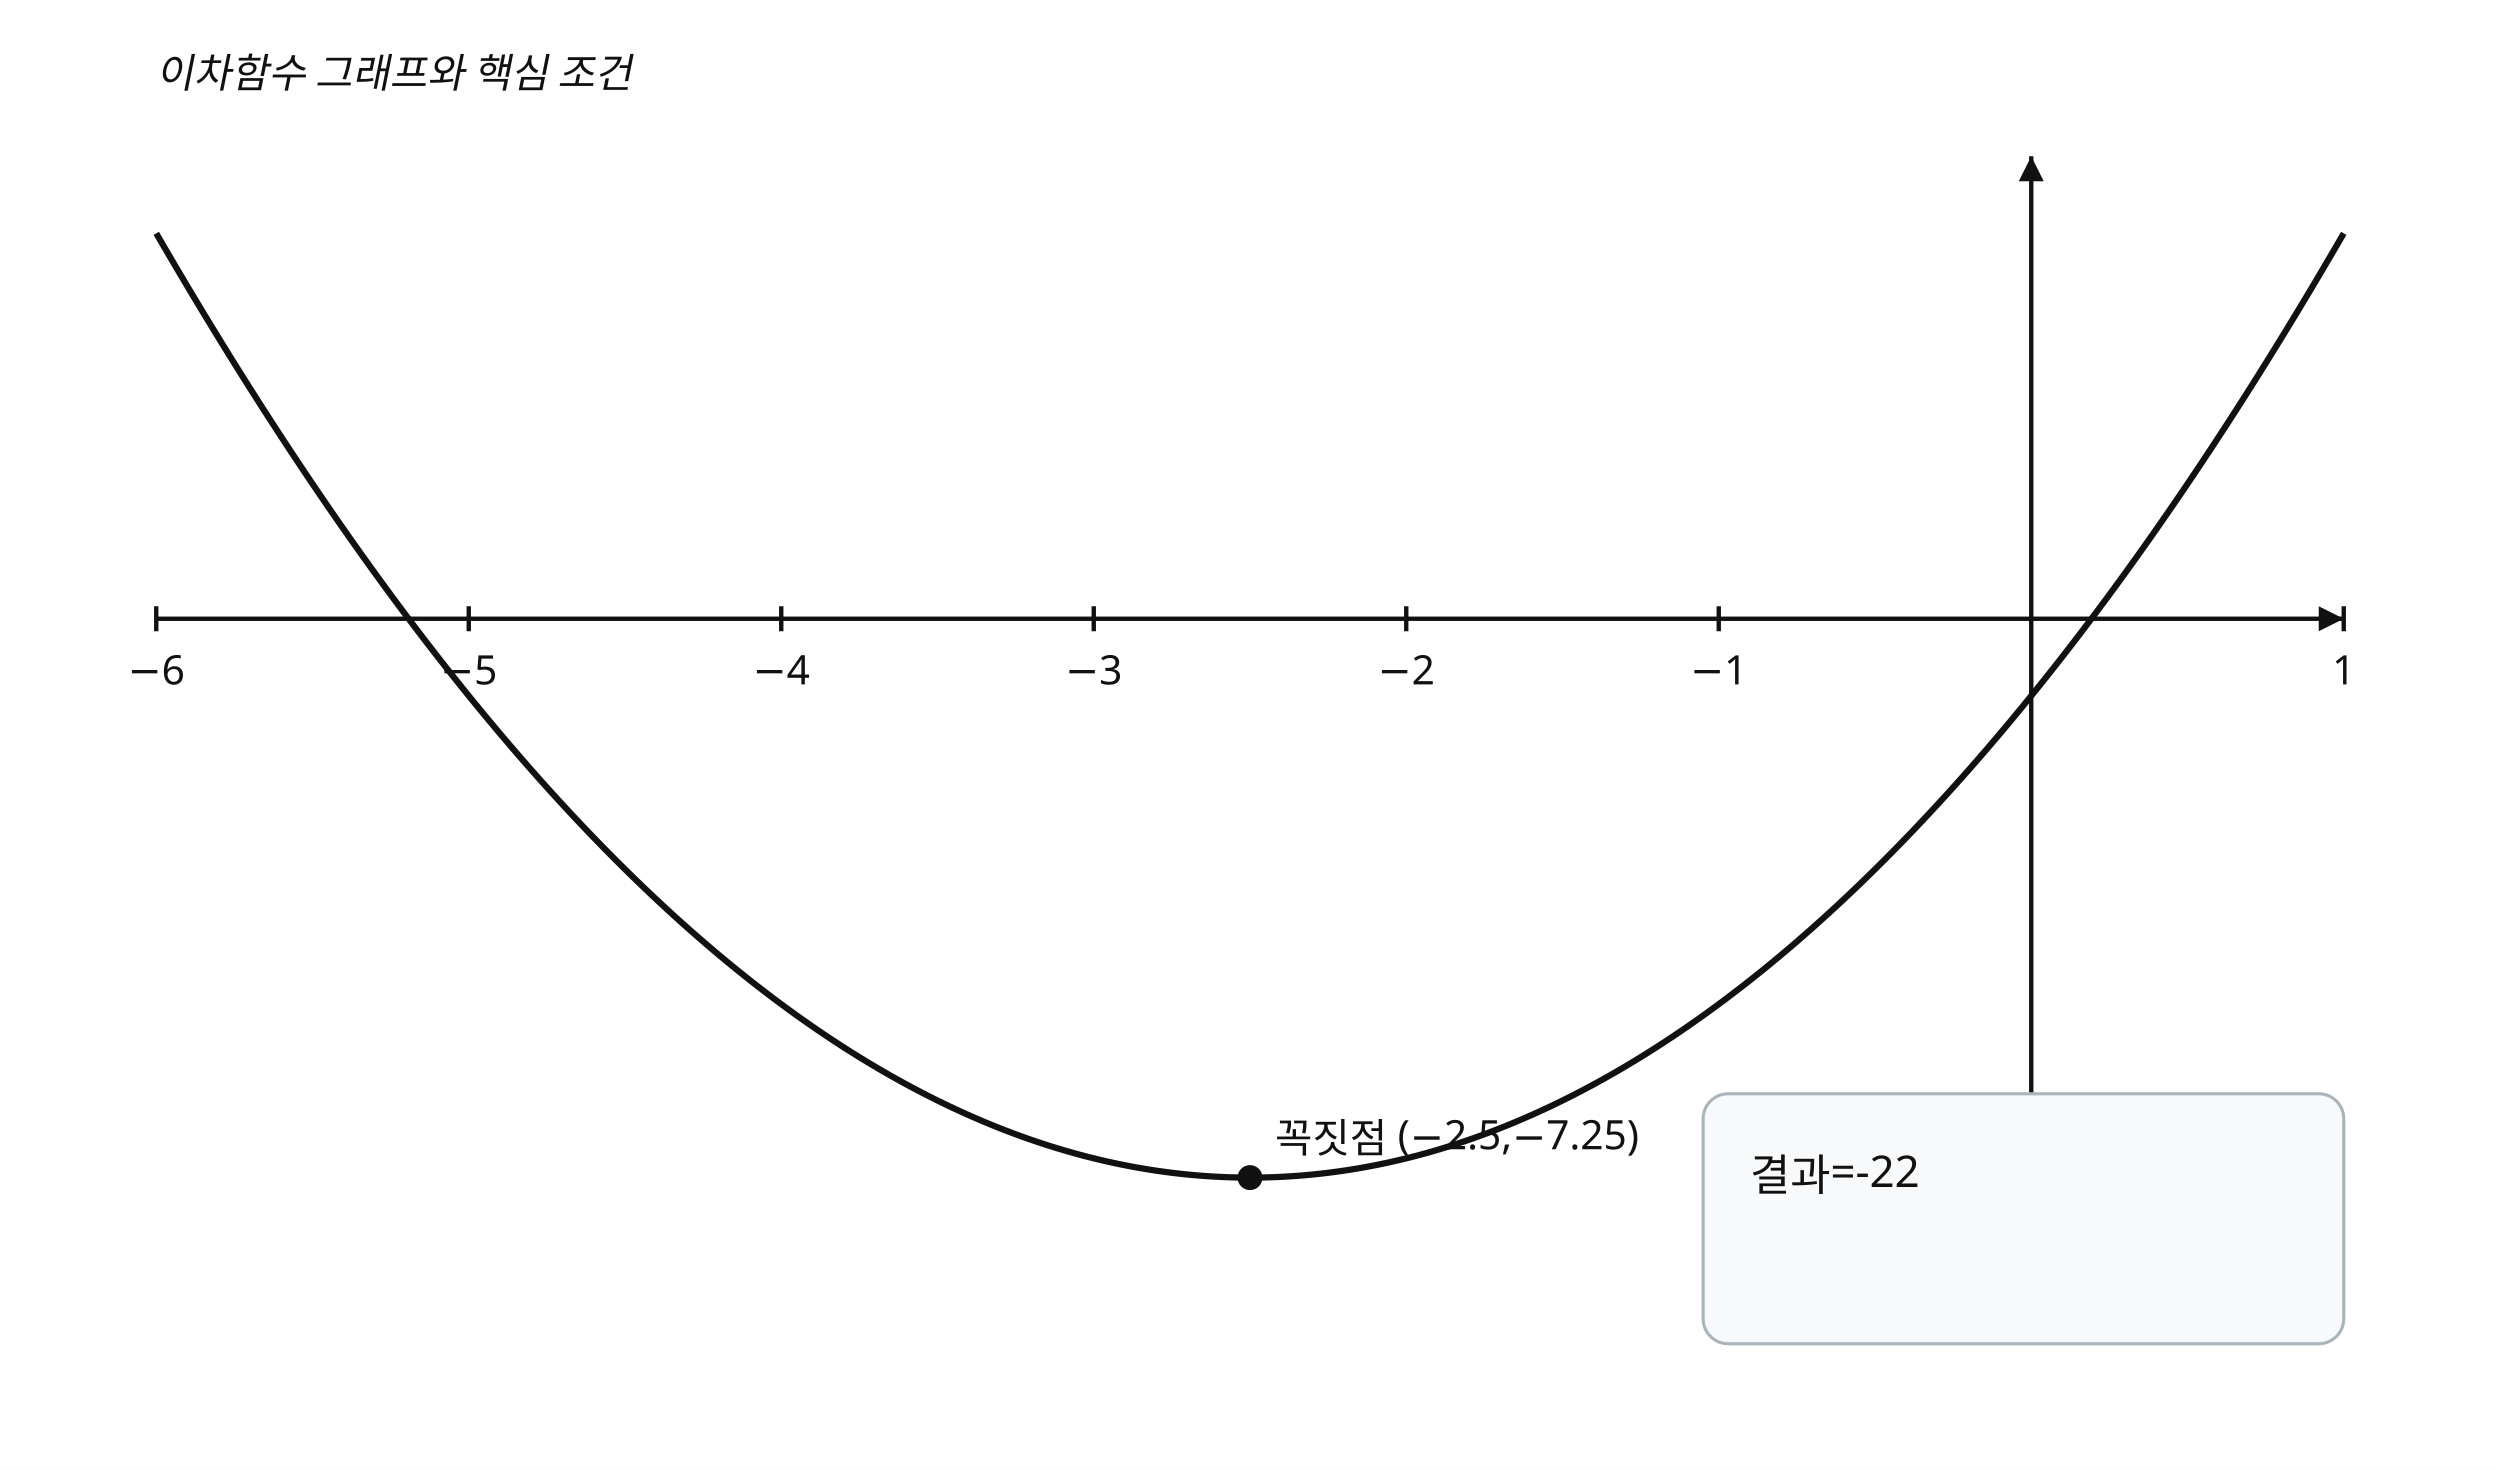
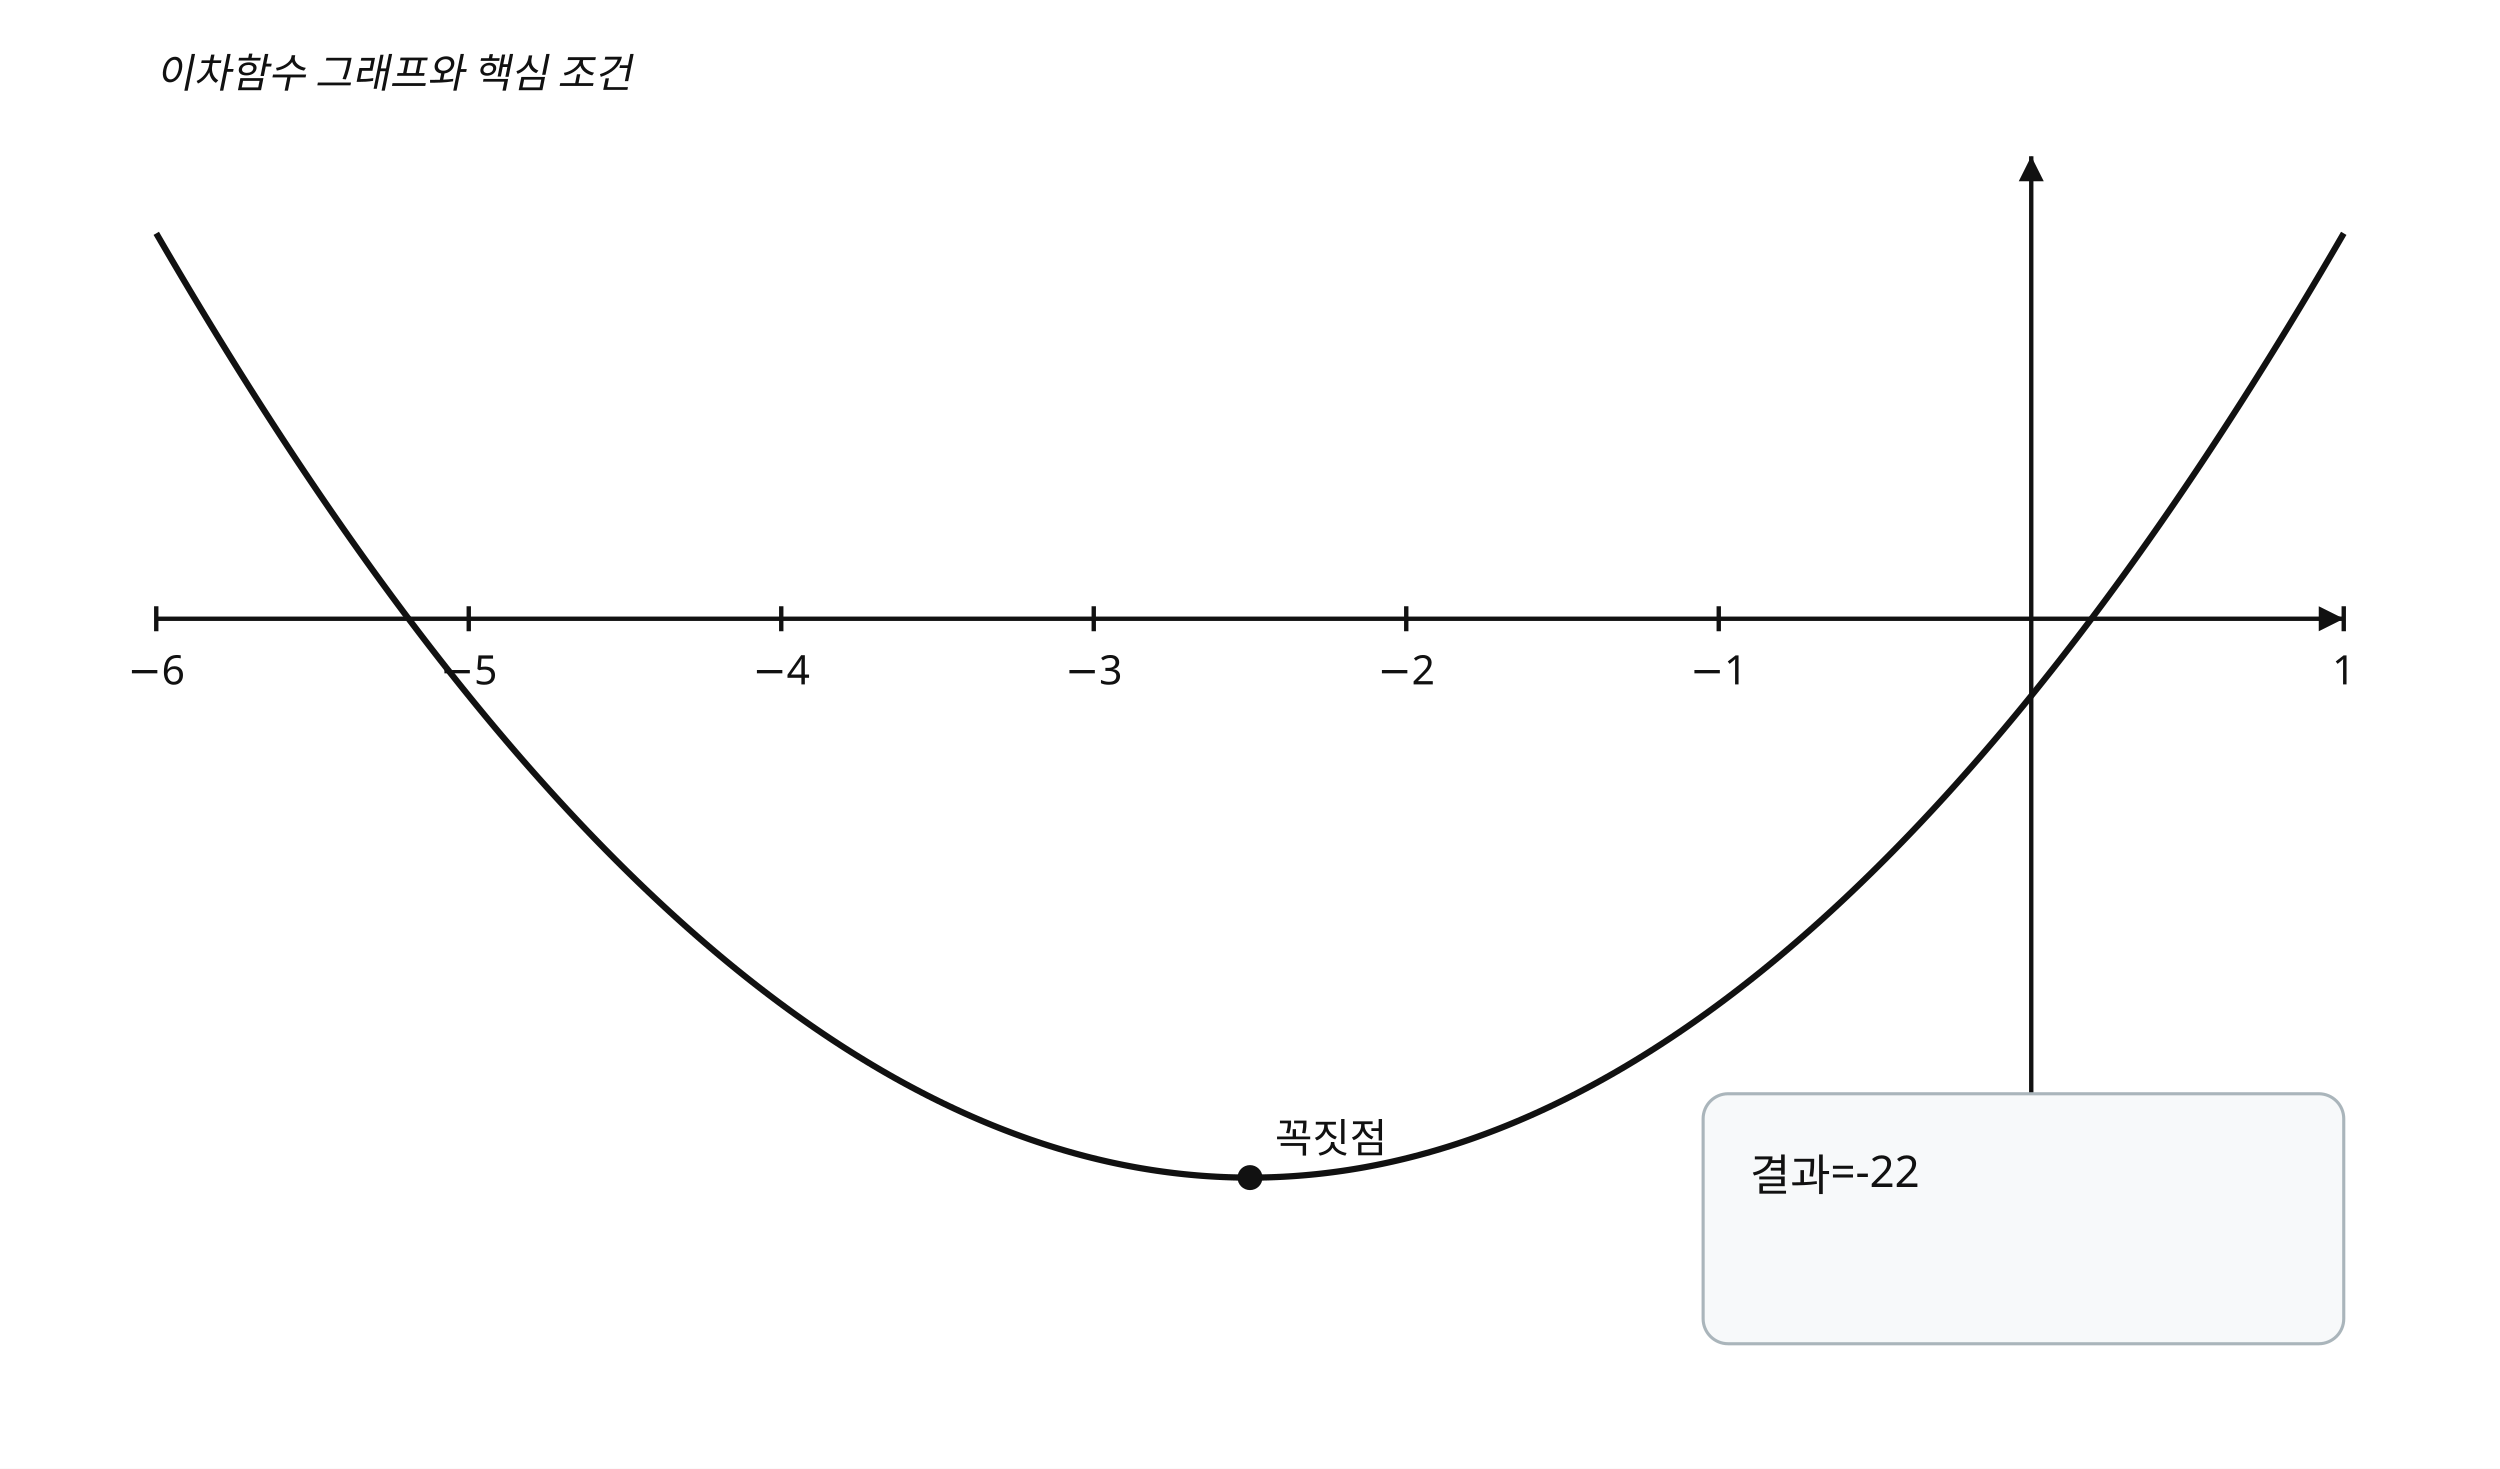
<svg xmlns="http://www.w3.org/2000/svg" width="800" height="470" viewBox="0 0 800 470" preserveAspectRatio="xMidYMid meet" role="img" data-visual-case="hs-r18-014" data-fact-hash="c615e3a29807ab7270375d73e40b0eec18d5f0437083b7e760c3cf6737bb5324" data-visual-provenance="candidate_builder_python_r18">
  <style>.axis{stroke:#111;stroke-width:1.4}.curve{fill:none;stroke:#111;stroke-width:2}.line{fill:none;stroke:#4d6875;stroke-width:1.8}.guide{stroke:#777;stroke-width:1;stroke-dasharray:5 4}.answer{stroke:#536d3f;stroke-width:7;stroke-linecap:round}.open{fill:#fff;stroke:#536d3f;stroke-width:3}.closed{fill:#536d3f}.point{fill:#111}.box{fill:#f7f9fa;stroke:#aab5bb}.label,.annotation,.tick{font-family:'Noto Sans KR','Malgun Gothic',sans-serif;font-size:13px;fill:#111}.small{font-size:12px}.annotation{font-style:italic}.panel{font-family:'Noto Sans KR','Malgun Gothic',sans-serif;font-size:14px;fill:#111}.arrow{fill:#111}</style>
  <rect width="800" height="470" fill="#fff" />
  <line x1="50" y1="198" x2="750" y2="198" class="axis" />
  <path d="M 750 198 l -8 -4 l 0 8 z" class="arrow" />
  <line x1="650" y1="50" x2="650" y2="420" class="axis" />
  <path d="M 650 50 l -4 8 l 8 0 z" class="arrow" />
  <line x1="50" y1="194" x2="50" y2="202" class="axis" />
  <text x="50" y="219" text-anchor="middle" class="label">−6</text>
  <line x1="150" y1="194" x2="150" y2="202" class="axis" />
  <text x="150" y="219" text-anchor="middle" class="label">−5</text>
  <line x1="250" y1="194" x2="250" y2="202" class="axis" />
  <text x="250" y="219" text-anchor="middle" class="label">−4</text>
  <line x1="350" y1="194" x2="350" y2="202" class="axis" />
  <text x="350" y="219" text-anchor="middle" class="label">−3</text>
  <line x1="450" y1="194" x2="450" y2="202" class="axis" />
  <text x="450" y="219" text-anchor="middle" class="label">−2</text>
  <line x1="550" y1="194" x2="550" y2="202" class="axis" />
  <text x="550" y="219" text-anchor="middle" class="label">−1</text>
  <line x1="750" y1="194" x2="750" y2="202" class="axis" />
  <text x="750" y="219" text-anchor="middle" class="label">1</text>
  <polyline points="50,74.667 51.75,77.681 53.5,80.68 55.25,83.664 57,86.632 58.75,89.586 60.5,92.525 62.25,95.448 64,98.357 65.75,101.25 67.5,104.128 69.25,106.991 71,109.839 72.75,112.672 74.5,115.489 76.25,118.292 78,121.079 79.75,123.852 81.5,126.609 83.25,129.351 85,132.078 86.75,134.79 88.5,137.487 90.25,140.169 92,142.835 93.75,145.487 95.5,148.123 97.25,150.745 99,153.351 100.75,155.942 102.5,158.518 104.25,161.079 106,163.625 107.75,166.155 109.5,168.671 111.25,171.171 113,173.656 114.75,176.127 116.5,178.582 118.25,181.022 120,183.447 121.75,185.856 123.5,188.251 125.25,190.631 127,192.995 128.75,195.344 130.5,197.679 132.25,199.998 134,202.302 135.75,204.591 137.5,206.865 139.25,209.123 141,211.367 142.75,213.595 144.5,215.809 146.25,218.007 148,220.19 149.75,222.358 151.5,224.511 153.25,226.649 155,228.772 156.75,230.879 158.5,232.972 160.25,235.049 162,237.111 163.75,239.159 165.5,241.191 167.25,243.208 169,245.21 170.75,247.196 172.5,249.168 174.25,251.124 176,253.066 177.75,254.992 179.5,256.903 181.25,258.799 183,260.68 184.75,262.546 186.5,264.397 188.25,266.233 190,268.053 191.75,269.859 193.5,271.649 195.25,273.424 197,275.184 198.75,276.929 200.5,278.659 202.25,280.374 204,282.074 205.75,283.758 207.5,285.428 209.25,287.082 211,288.722 212.75,290.346 214.5,291.955 216.25,293.549 218,295.127 219.75,296.691 221.5,298.24 223.25,299.773 225,301.292 226.75,302.795 228.5,304.283 230.25,305.756 232,307.214 233.75,308.657 235.5,310.085 237.25,311.497 239,312.895 240.75,314.277 242.5,315.645 244.25,316.997 246,318.334 247.75,319.656 249.5,320.963 251.25,322.254 253,323.531 254.75,324.793 256.5,326.039 258.25,327.27 260,328.487 261.75,329.688 263.5,330.874 265.25,332.045 267,333.2 268.75,334.341 270.5,335.467 272.25,336.577 274,337.673 275.75,338.753 277.5,339.818 279.25,340.868 281,341.903 282.75,342.923 284.5,343.927 286.25,344.917 288,345.891 289.75,346.851 291.5,347.795 293.25,348.724 295,349.638 296.75,350.537 298.5,351.421 300.25,352.29 302,353.143 303.75,353.982 305.5,354.805 307.25,355.614 309,356.407 310.75,357.185 312.5,357.948 314.25,358.696 316,359.429 317.75,360.146 319.5,360.849 321.25,361.536 323,362.208 324.75,362.866 326.5,363.508 328.25,364.135 330,364.747 331.75,365.343 333.5,365.925 335.25,366.492 337,367.043 338.75,367.579 340.5,368.101 342.25,368.607 344,369.098 345.75,369.574 347.5,370.035 349.25,370.48 351,370.911 352.75,371.326 354.5,371.727 356.25,372.112 358,372.482 359.75,372.837 361.5,373.177 363.25,373.502 365,373.812 366.75,374.106 368.5,374.386 370.25,374.65 372,374.899 373.75,375.134 375.5,375.353 377.25,375.557 379,375.746 380.75,375.919 382.5,376.078 384.25,376.221 386,376.35 387.75,376.463 389.5,376.561 391.25,376.644 393,376.712 394.75,376.765 396.5,376.803 398.25,376.826 400,376.833 401.75,376.826 403.5,376.803 405.25,376.765 407,376.712 408.75,376.644 410.5,376.561 412.25,376.463 414,376.35 415.75,376.221 417.5,376.078 419.25,375.919 421,375.746 422.75,375.557 424.5,375.353 426.25,375.134 428,374.899 429.75,374.65 431.5,374.386 433.25,374.106 435,373.812 436.75,373.502 438.5,373.177 440.25,372.837 442,372.482 443.75,372.112 445.5,371.727 447.25,371.326 449,370.911 450.75,370.48 452.5,370.035 454.25,369.574 456,369.098 457.75,368.607 459.5,368.101 461.25,367.579 463,367.043 464.75,366.492 466.5,365.925 468.25,365.343 470,364.747 471.75,364.135 473.5,363.508 475.25,362.866 477,362.208 478.75,361.536 480.5,360.849 482.25,360.146 484,359.429 485.75,358.696 487.5,357.948 489.25,357.185 491,356.407 492.75,355.614 494.5,354.805 496.25,353.982 498,353.143 499.75,352.29 501.5,351.421 503.25,350.537 505,349.638 506.75,348.724 508.5,347.795 510.25,346.851 512,345.891 513.75,344.917 515.5,343.927 517.25,342.923 519,341.903 520.75,340.868 522.5,339.818 524.25,338.753 526,337.673 527.75,336.577 529.5,335.467 531.25,334.341 533,333.2 534.75,332.045 536.5,330.874 538.25,329.688 540,328.487 541.75,327.27 543.5,326.039 545.25,324.793 547,323.531 548.75,322.254 550.5,320.963 552.25,319.656 554,318.334 555.75,316.997 557.5,315.645 559.25,314.277 561,312.895 562.75,311.497 564.5,310.085 566.25,308.657 568,307.214 569.75,305.756 571.5,304.283 573.25,302.795 575,301.292 576.75,299.773 578.5,298.24 580.25,296.691 582,295.127 583.75,293.549 585.5,291.955 587.25,290.346 589,288.722 590.75,287.082 592.5,285.428 594.25,283.758 596,282.074 597.75,280.374 599.5,278.659 601.25,276.929 603,275.184 604.75,273.424 606.5,271.649 608.25,269.859 610,268.053 611.75,266.233 613.5,264.397 615.25,262.546 617,260.68 618.75,258.799 620.5,256.903 622.25,254.992 624,253.066 625.75,251.124 627.5,249.168 629.25,247.196 631,245.21 632.75,243.208 634.5,241.191 636.25,239.159 638,237.111 639.75,235.049 641.5,232.972 643.25,230.879 645,228.772 646.75,226.649 648.5,224.511 650.25,222.358 652,220.19 653.75,218.007 655.5,215.809 657.25,213.595 659,211.367 660.75,209.123 662.5,206.865 664.25,204.591 666,202.302 667.75,199.998 669.5,197.679 671.25,195.344 673,192.995 674.75,190.631 676.5,188.251 678.25,185.856 680,183.447 681.75,181.022 683.5,178.582 685.25,176.127 687,173.656 688.75,171.171 690.5,168.671 692.25,166.155 694,163.625 695.75,161.079 697.5,158.518 699.25,155.942 701,153.351 702.75,150.745 704.5,148.123 706.25,145.487 708,142.835 709.75,140.169 711.5,137.487 713.25,134.79 715,132.078 716.75,129.351 718.5,126.609 720.25,123.852 722,121.079 723.75,118.292 725.5,115.489 727.25,112.672 729,109.839 730.75,106.991 732.5,104.128 734.25,101.25 736,98.357 737.75,95.448 739.5,92.525 741.25,89.586 743,86.632 744.75,83.664 746.5,80.68 748.25,77.681 750,74.667" class="curve" />
  <circle cx="400" cy="376.833" r="4" class="point" />
-   <text x="408" y="368.833" class="label">꼭짓점 (−2.5,−7.25)</text>
+   <text x="408" y="368.833" class="label">꼭짓점</text>
  <text x="50" y="28" class="annotation">이차함수 그래프와 핵심 조건</text>
  <rect x="545" y="350" width="205" height="80" rx="8" class="box" />
  <text x="560" y="381" class="panel">결과=-22</text>
</svg>
